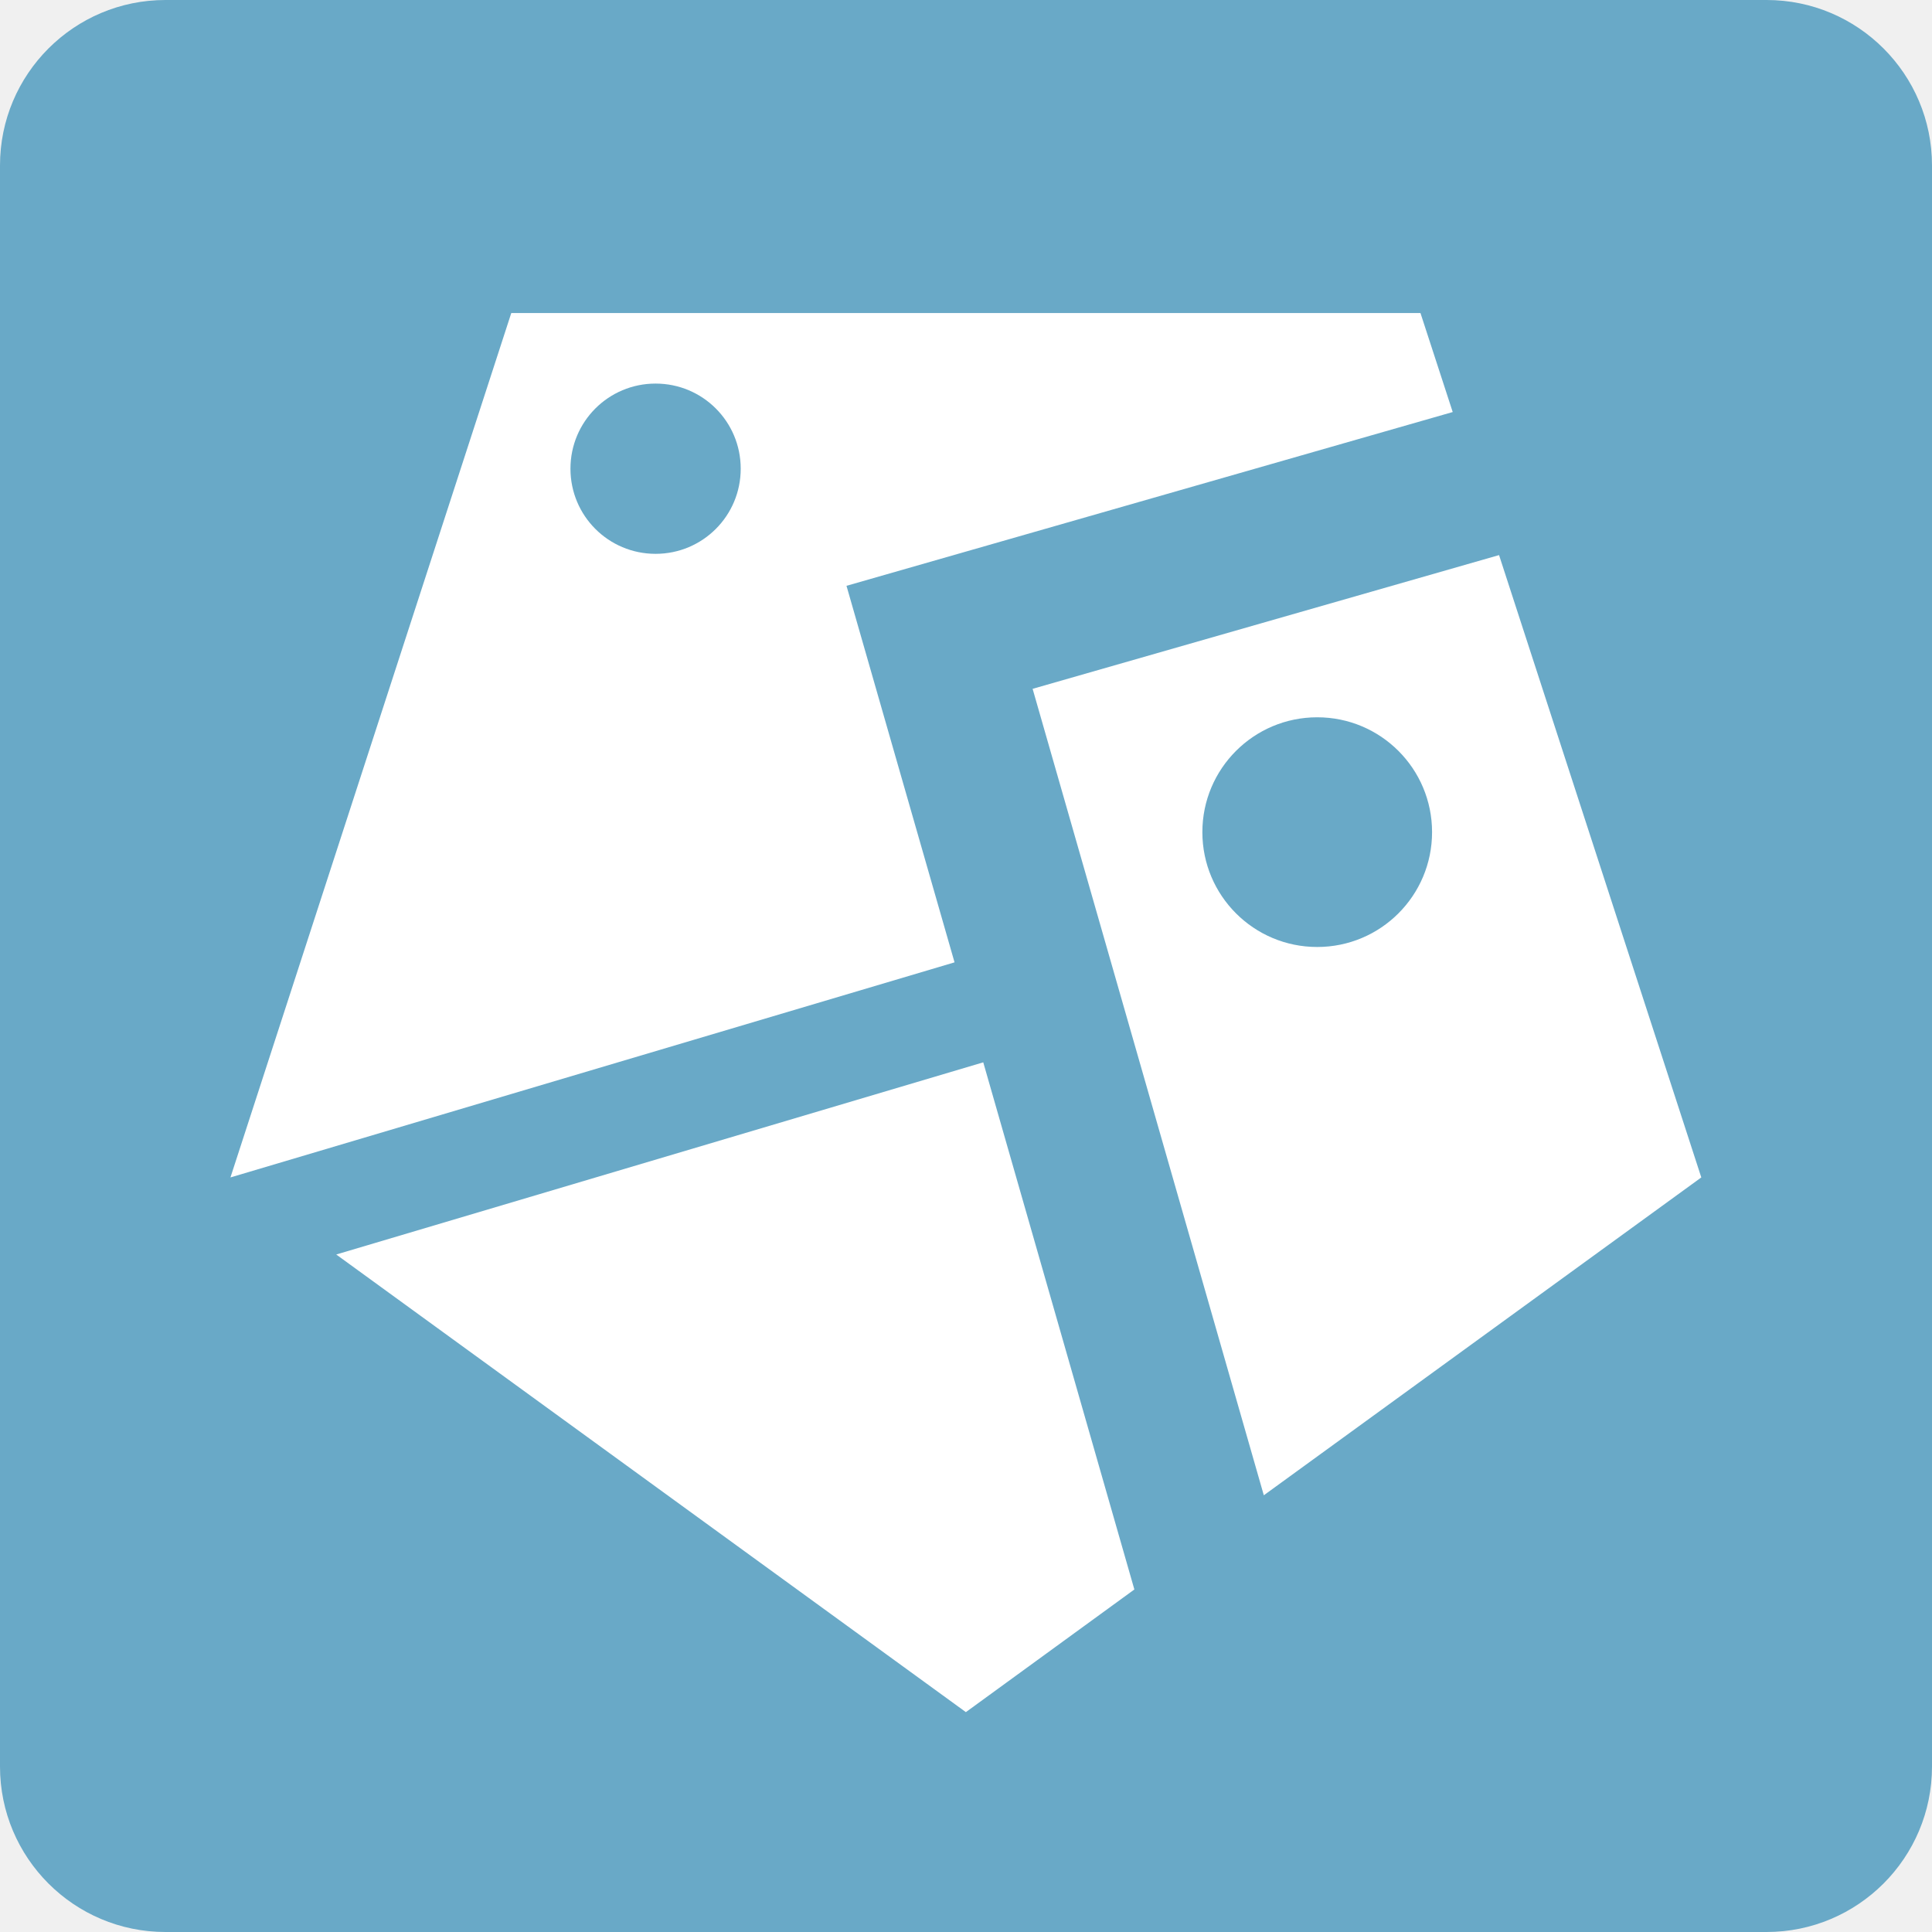
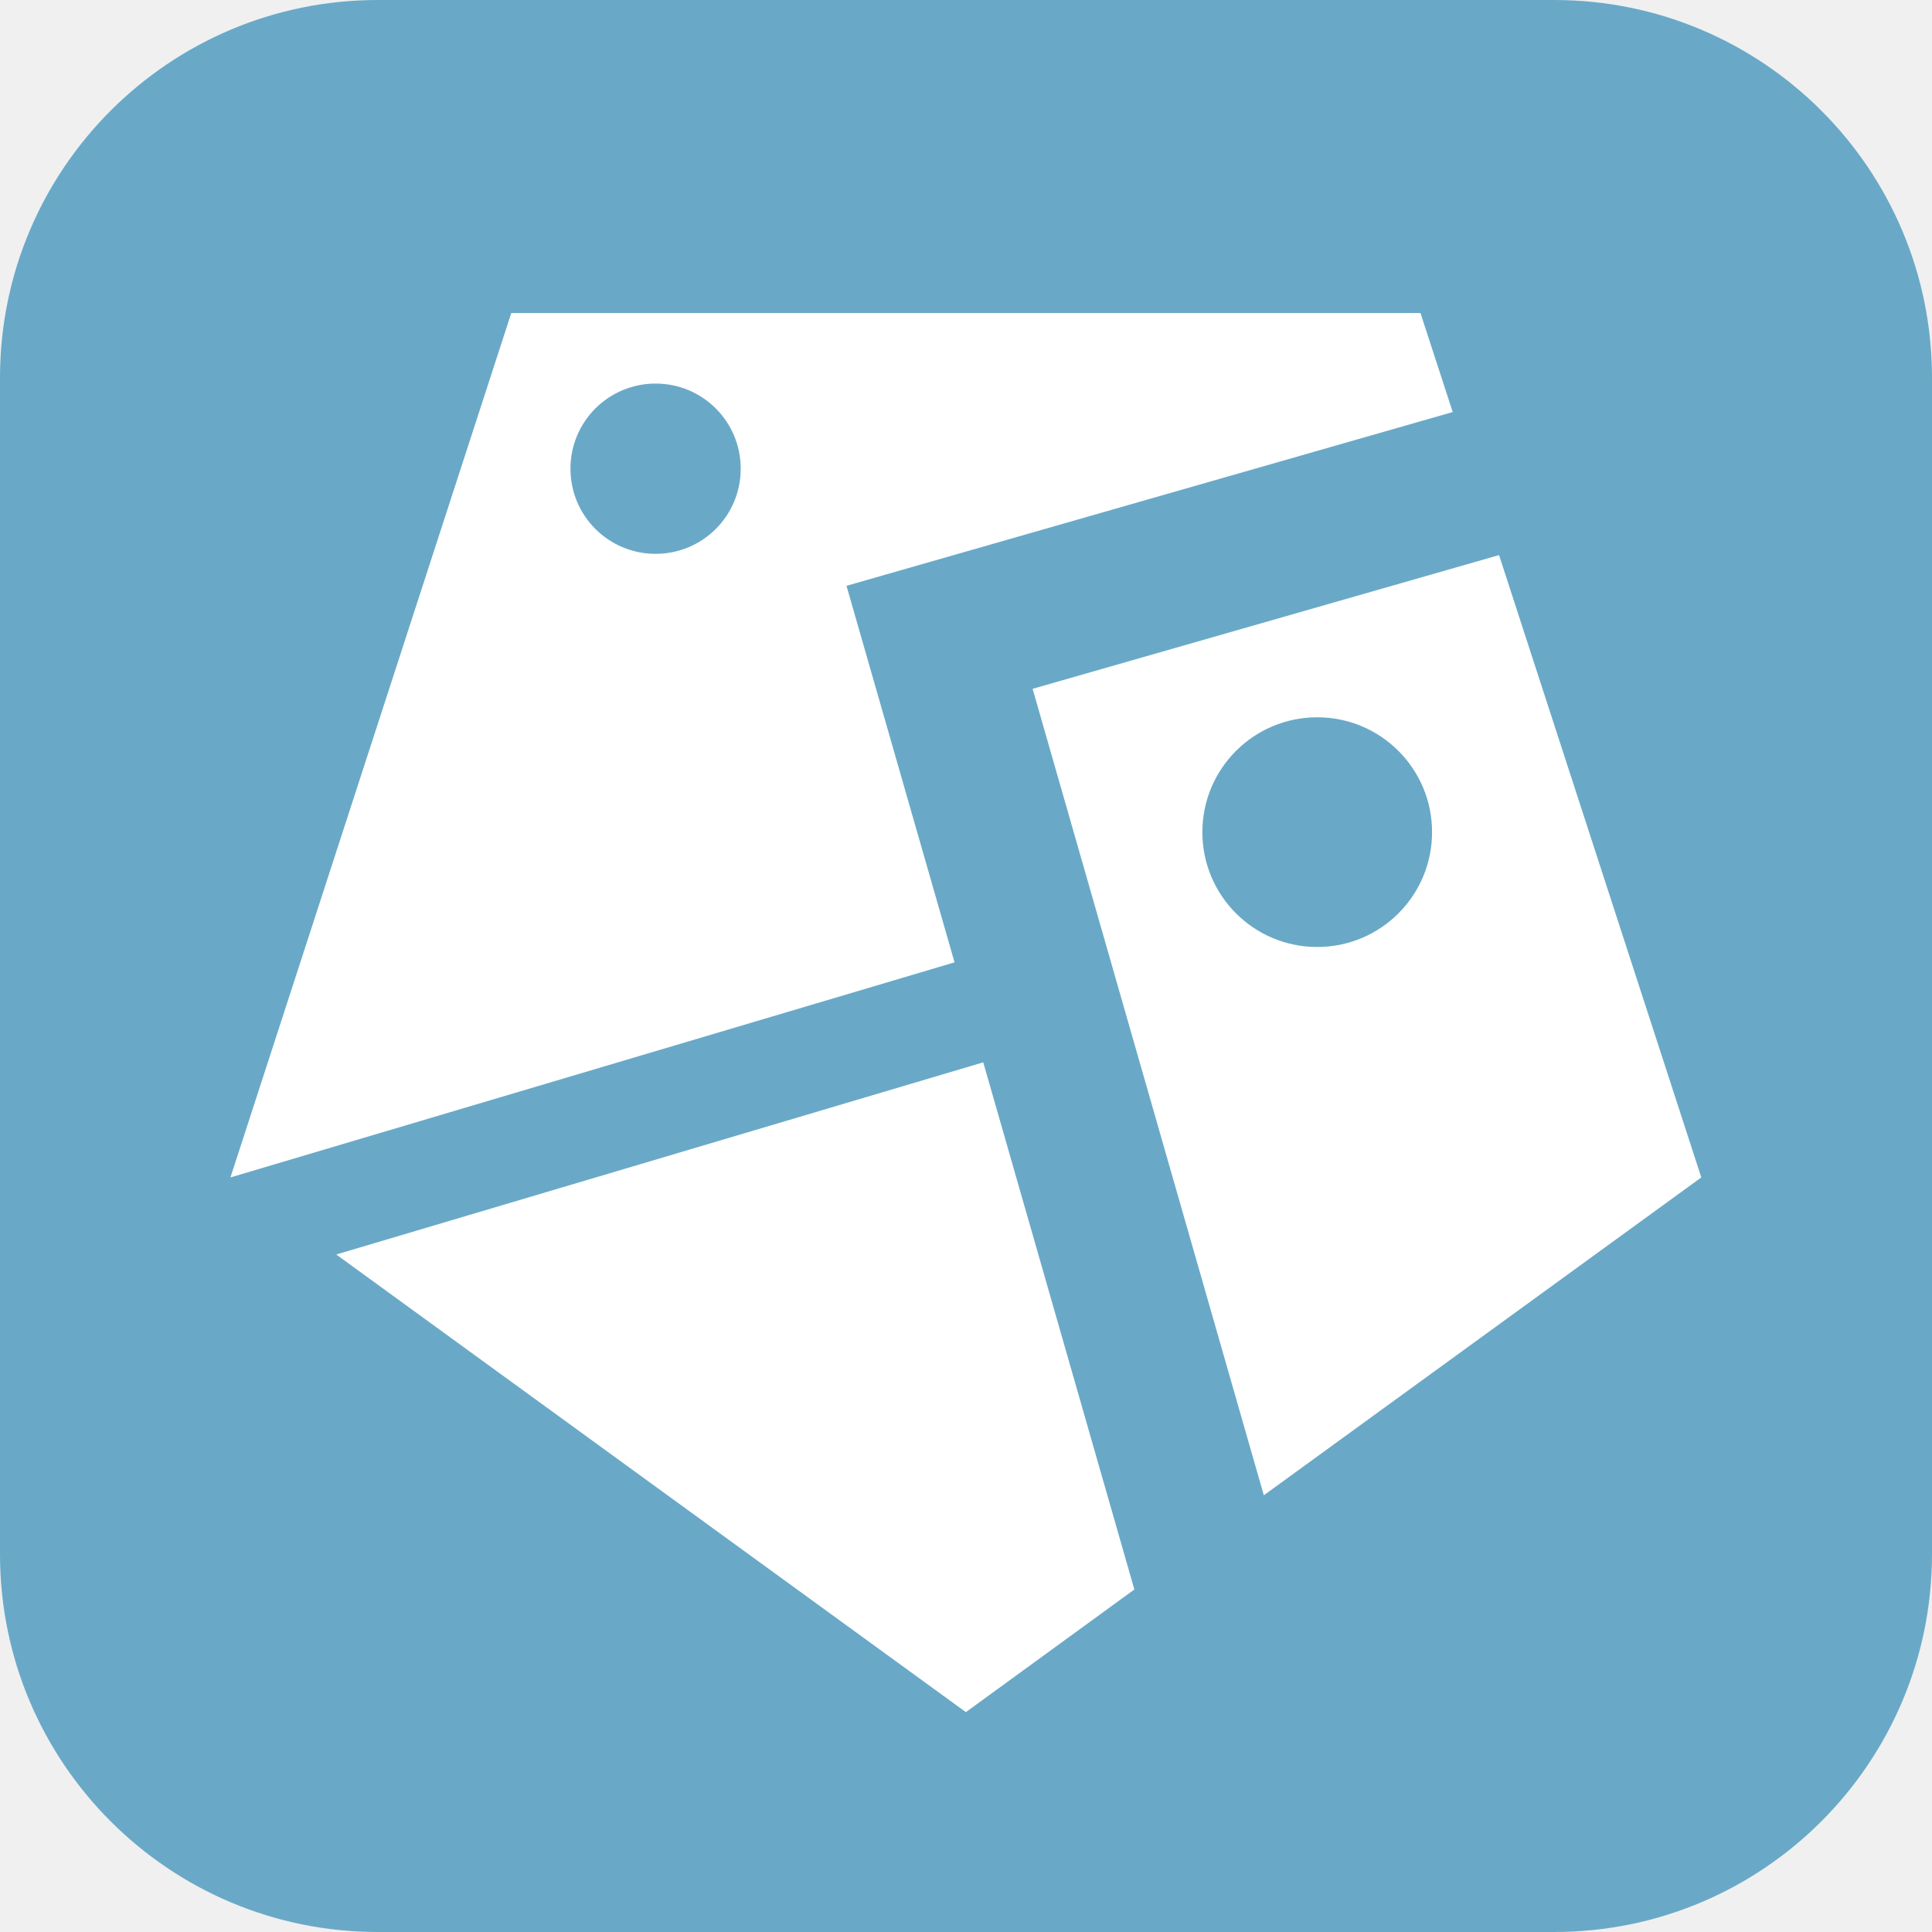
<svg xmlns="http://www.w3.org/2000/svg" viewBox="0 0 76.71 76.71" width="76.71" height="76.71">
-   <rect width="76.71" height="76.71" rx="6.57" fill="#69a9c7" />
+   <rect width="76.71" height="76.71" rx="15" fill="#69a9c7" />
  <g fill="#ffffff">
    <path d="M41 27.35l9.18 32.02 17.37-12.62-8.03-24.71L41 27.35zM52.3 37.6c-2.52 0-4.56-2.04-4.56-4.56s2.04-4.56 4.56-4.56 4.56 2.04 4.56 4.56-2.04 4.56-4.56 4.56z" />
    <path d="M37.9 38.21l-4.29-14.95 24.07-6.9-1.28-3.93H20.3L9.15 46.75l28.75-8.54zM26.03 15.23c1.87 0 3.38 1.51 3.38 3.38s-1.51 3.38-3.38 3.38-3.38-1.51-3.38-3.38 1.51-3.38 3.38-3.38zm13.01 26.95l-25.69 7.63 25 18.17 6.69-4.87-6-20.93z" />
  </g>
</svg>
